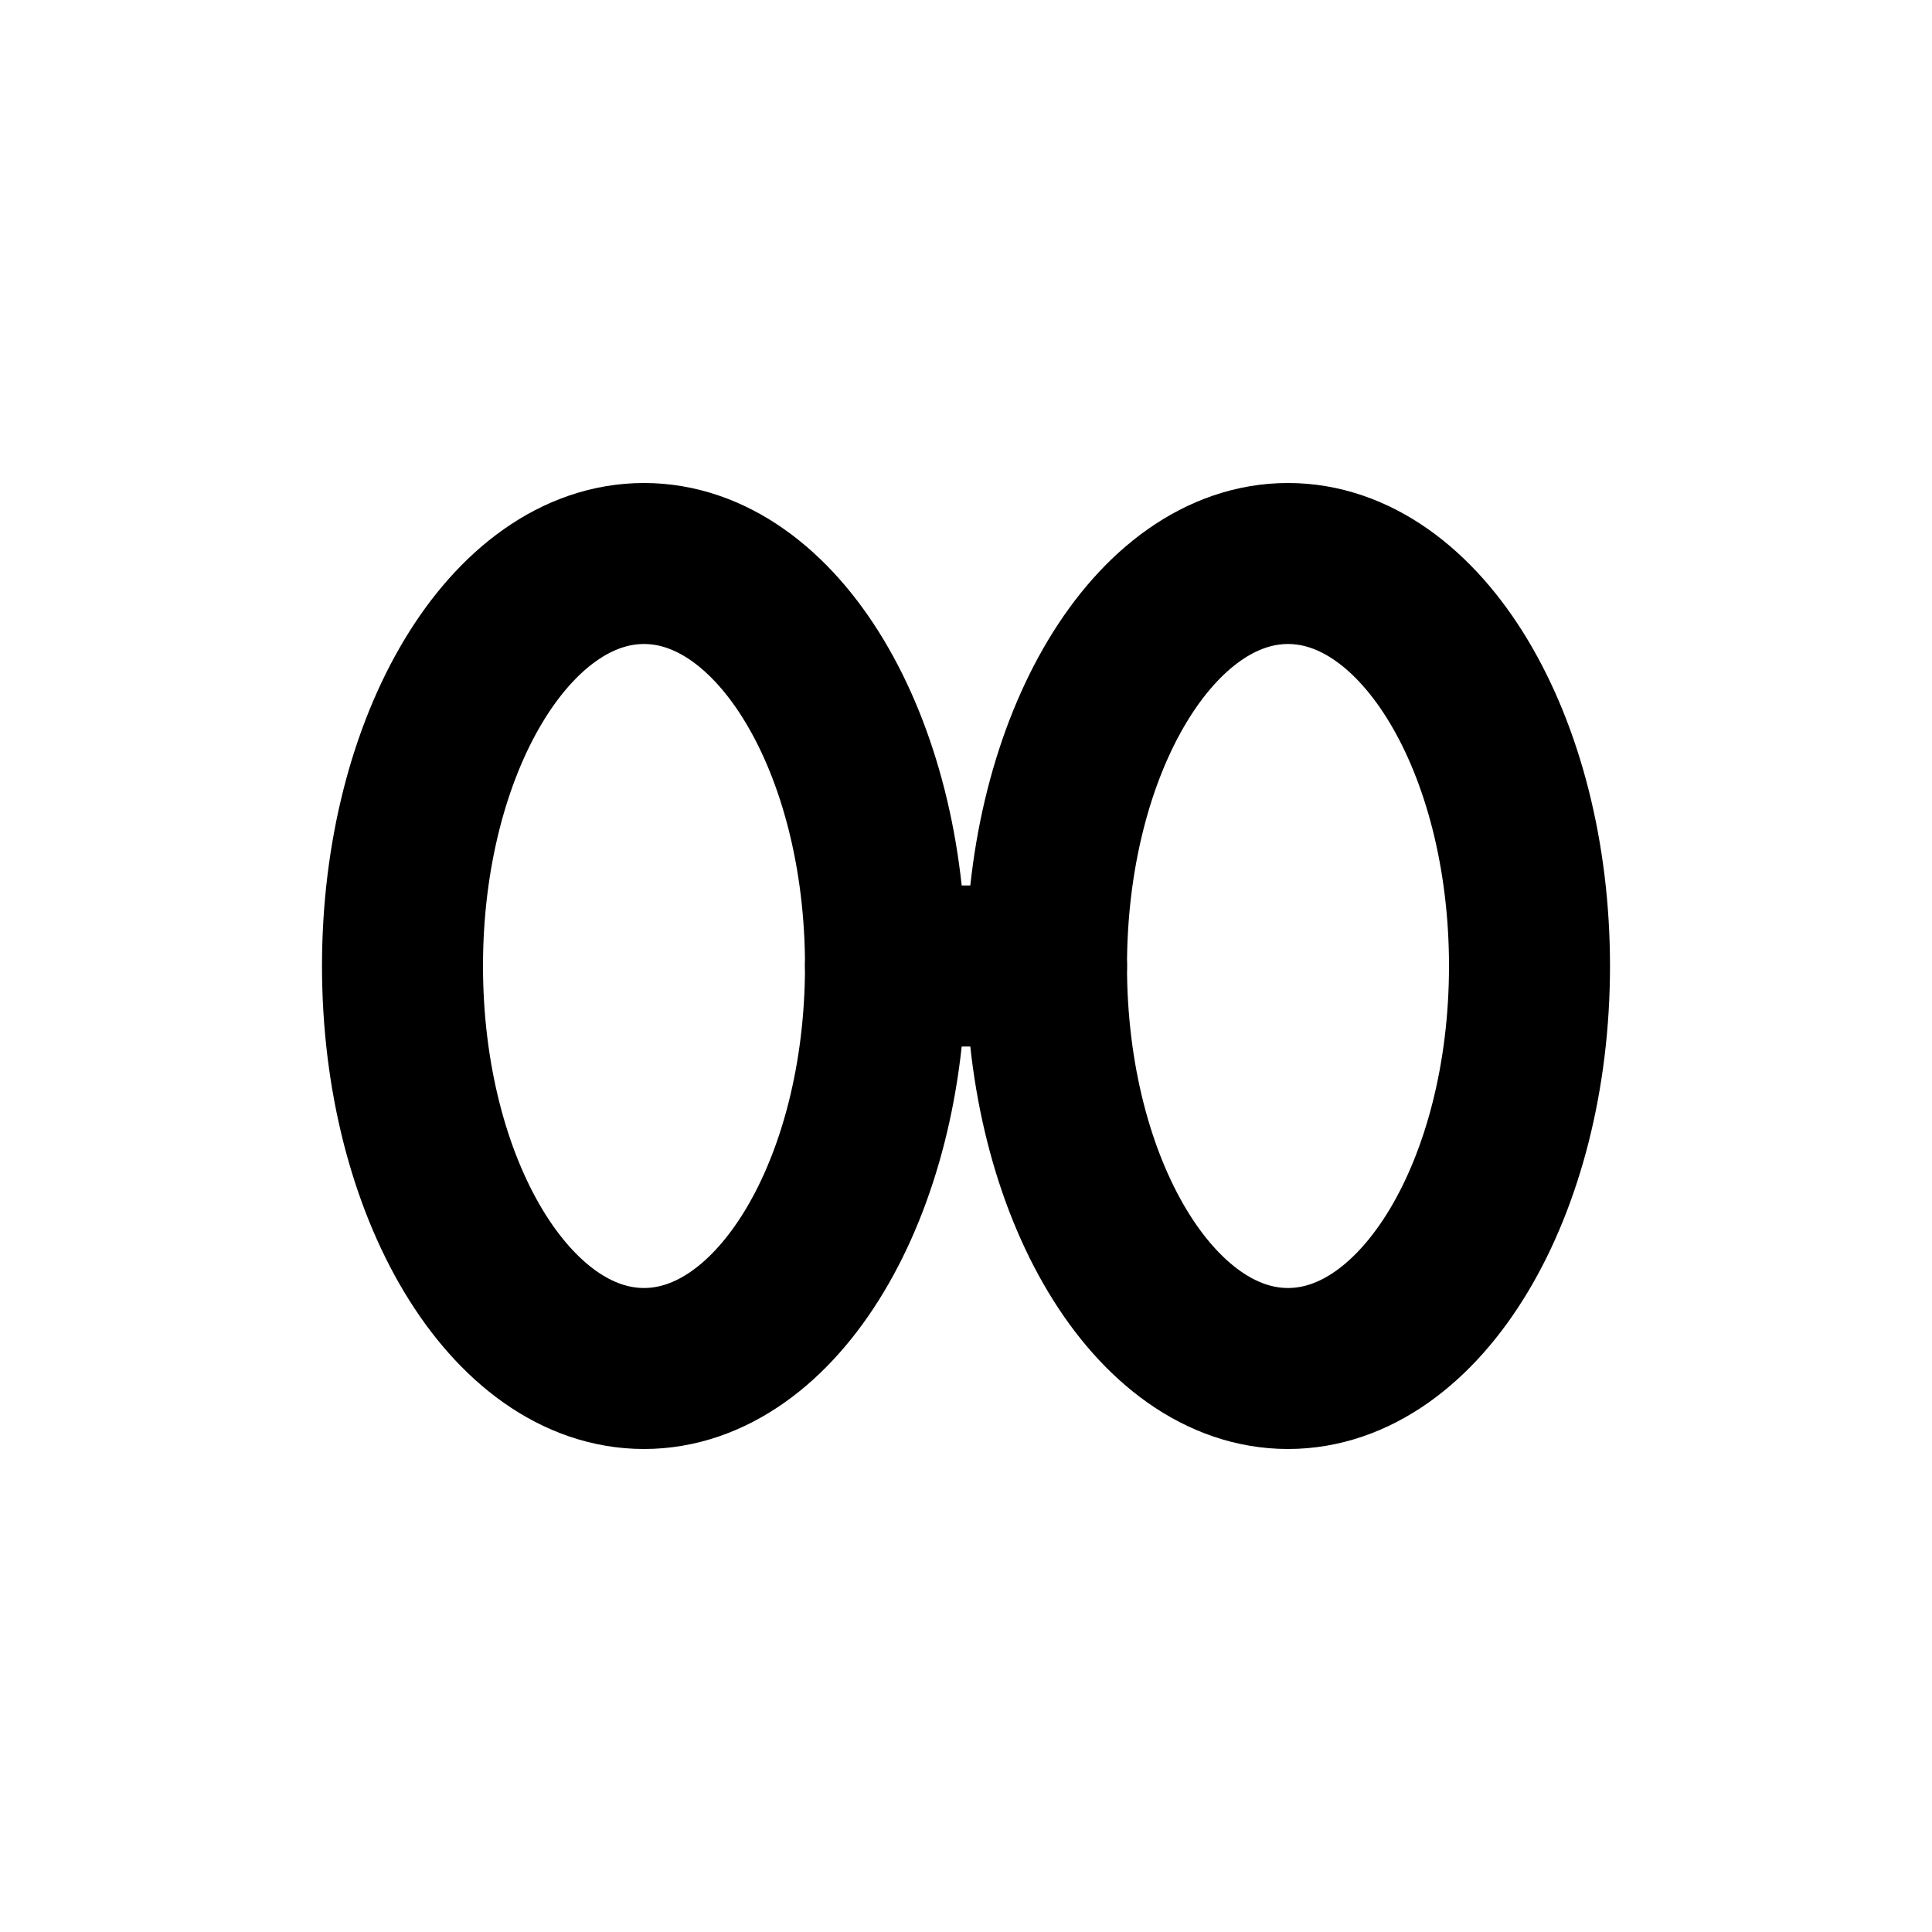
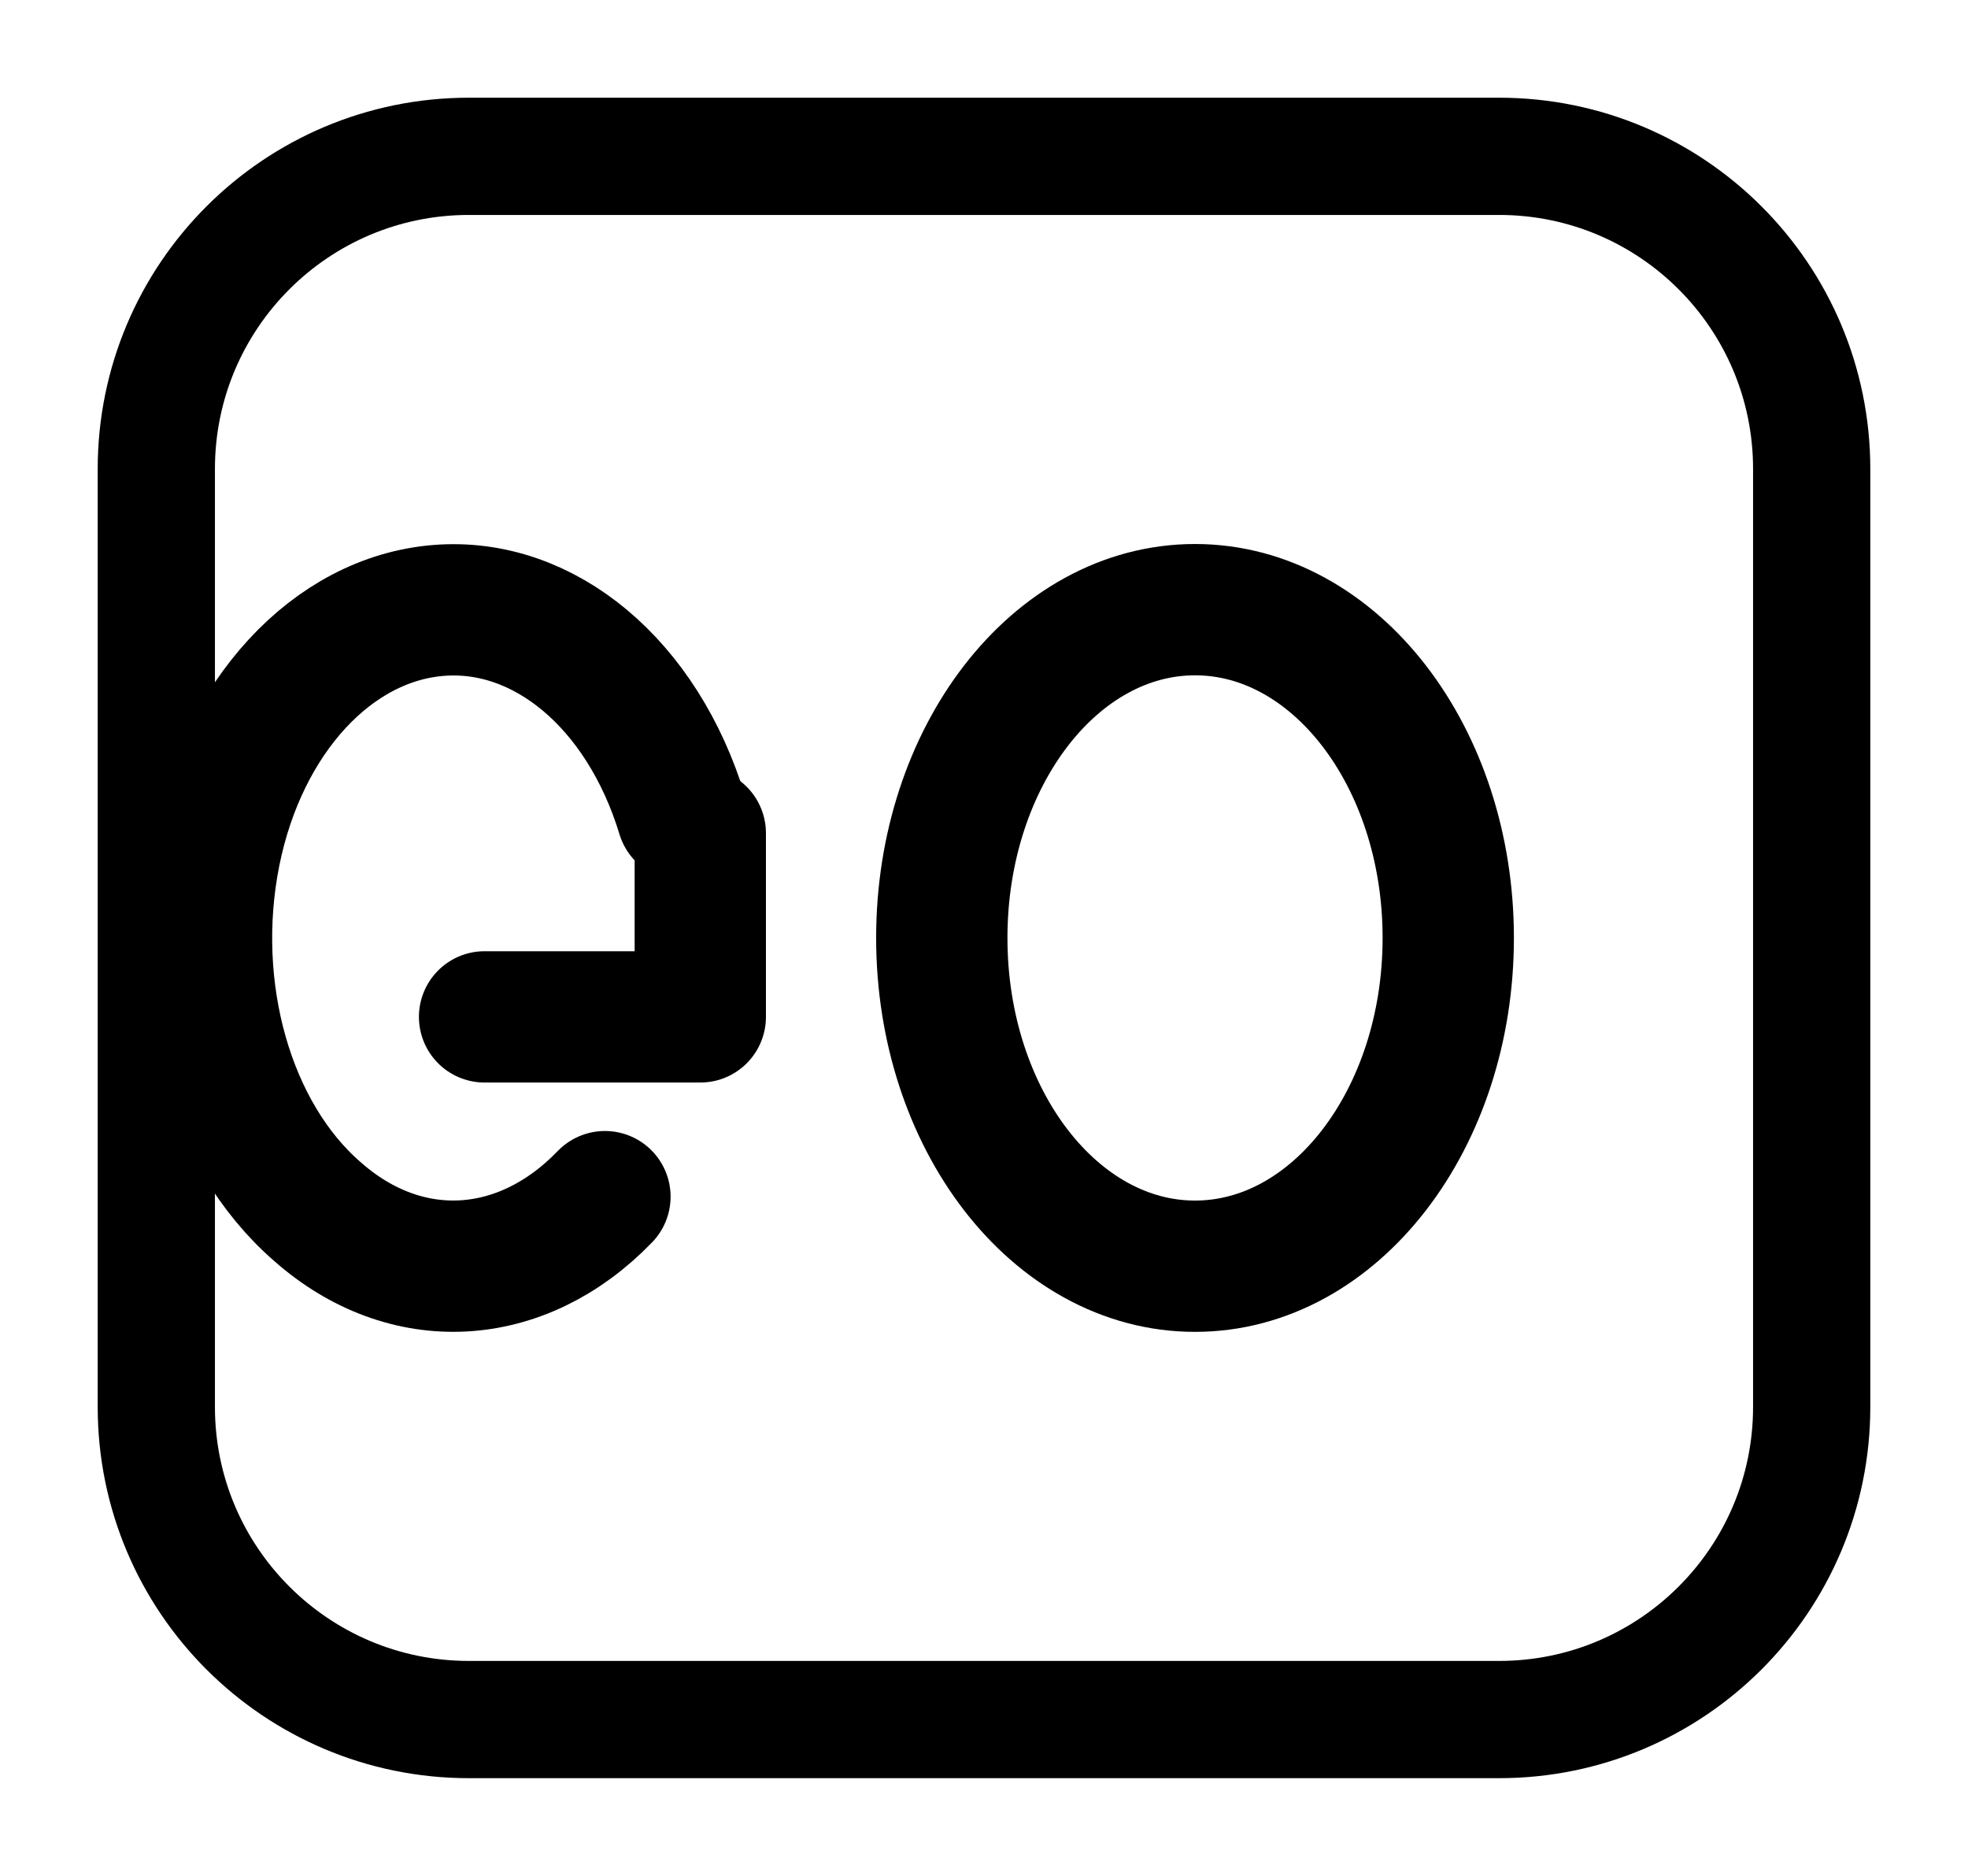
- <svg xmlns="http://www.w3.org/2000/svg" viewBox="0 0 24 24" fill="none" stroke="currentColor" stroke-width="2" stroke-linecap="round" stroke-linejoin="round">
-   <ellipse cx="8" cy="12" rx="3" ry="5" />
-   <ellipse cx="16" cy="12" rx="3" ry="5" />
-   <path d="M11 12h2" />
+ <svg xmlns="http://www.w3.org/2000/svg" viewBox="0 0 25.18 24" fill="none" stroke="currentColor" stroke-linecap="round" stroke-linejoin="round">
+   <rect x="2" y="2" width="21.18" height="20" rx="4" stroke-width="1.5" />
+   <path stroke-width="1.68" d="M7.74 15.31 C6.67 16.42 5.19 16.5 4.06 15.5 C2.92 14.51 2.4 12.66 2.75 10.91 C3.1 9.17 4.25 7.92 5.61 7.81 C6.96 7.7 8.22 8.75 8.73 10.43" />
+   <path stroke-width="1.68" d="M8.96 10.66 L8.96 13.01 L6.2 13.01" />
+   <path stroke-width="1.68" d="M15.29 7.8 C17.08 7.8 18.53 9.68 18.53 12 C18.53 14.32 17.08 16.2 15.29 16.2 C13.5 16.2 12.05 14.32 12.05 12 C12.05 9.68 13.5 7.8 15.29 7.8" />
</svg>
